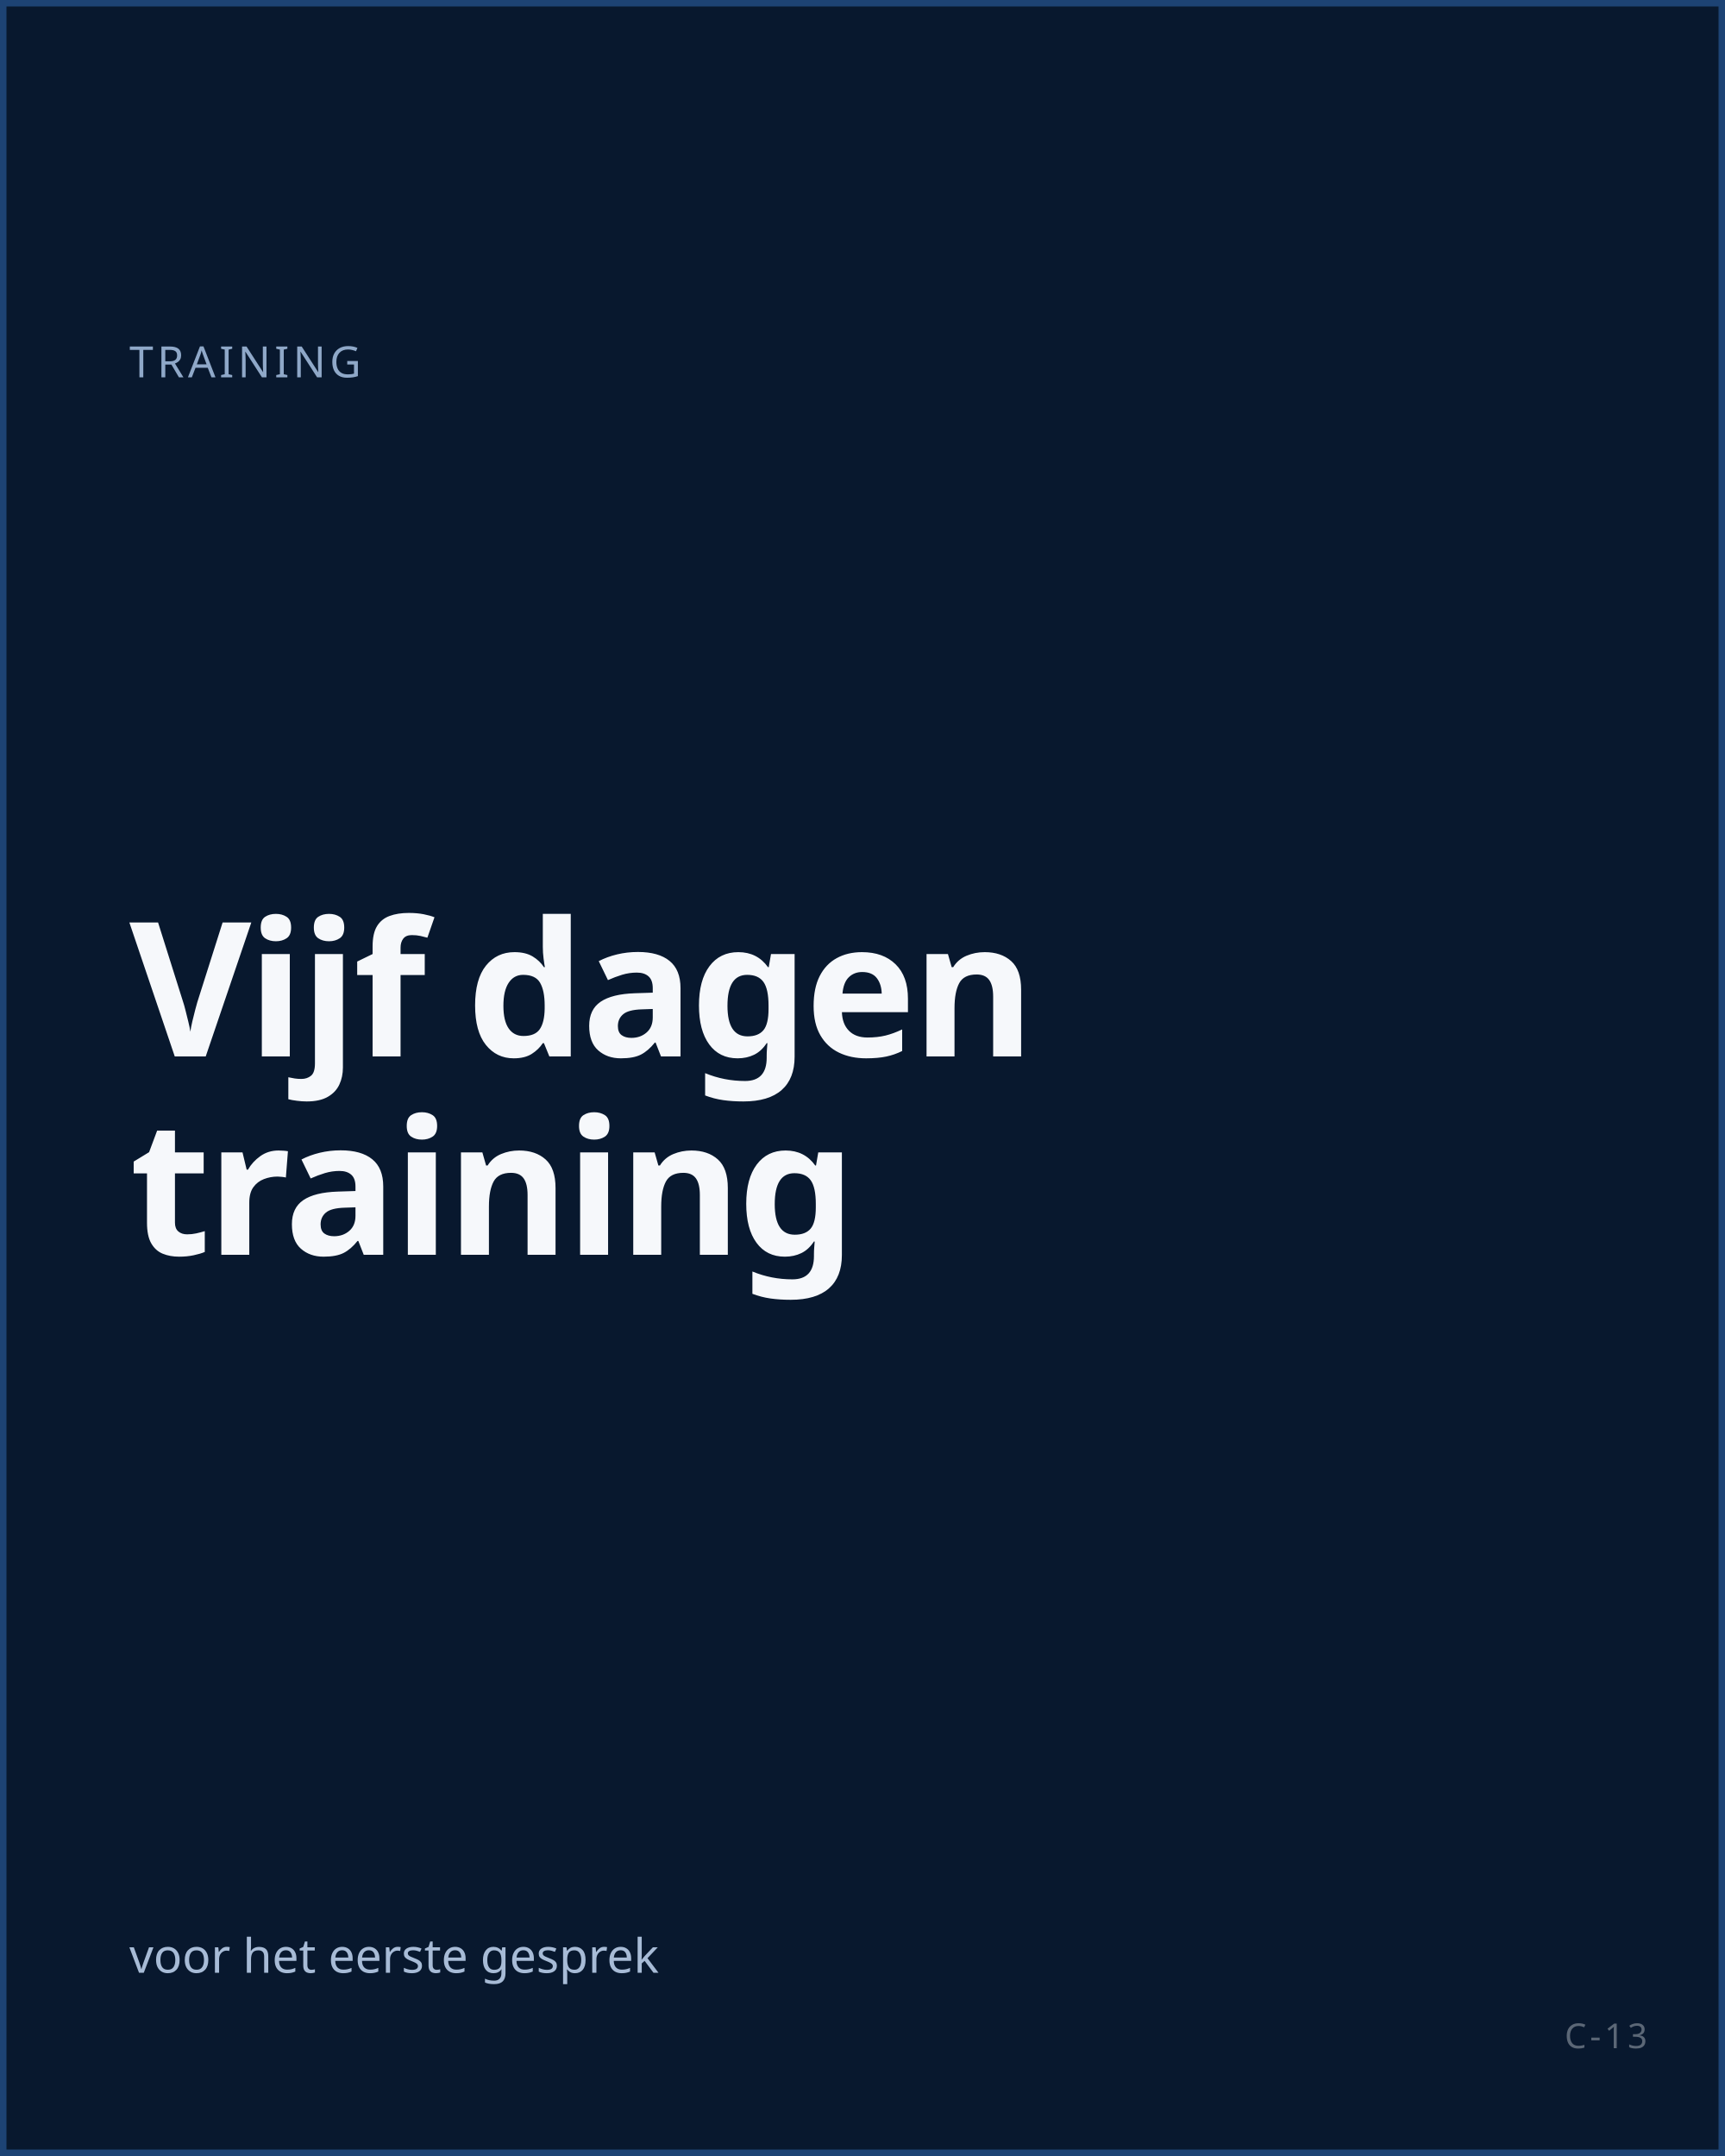
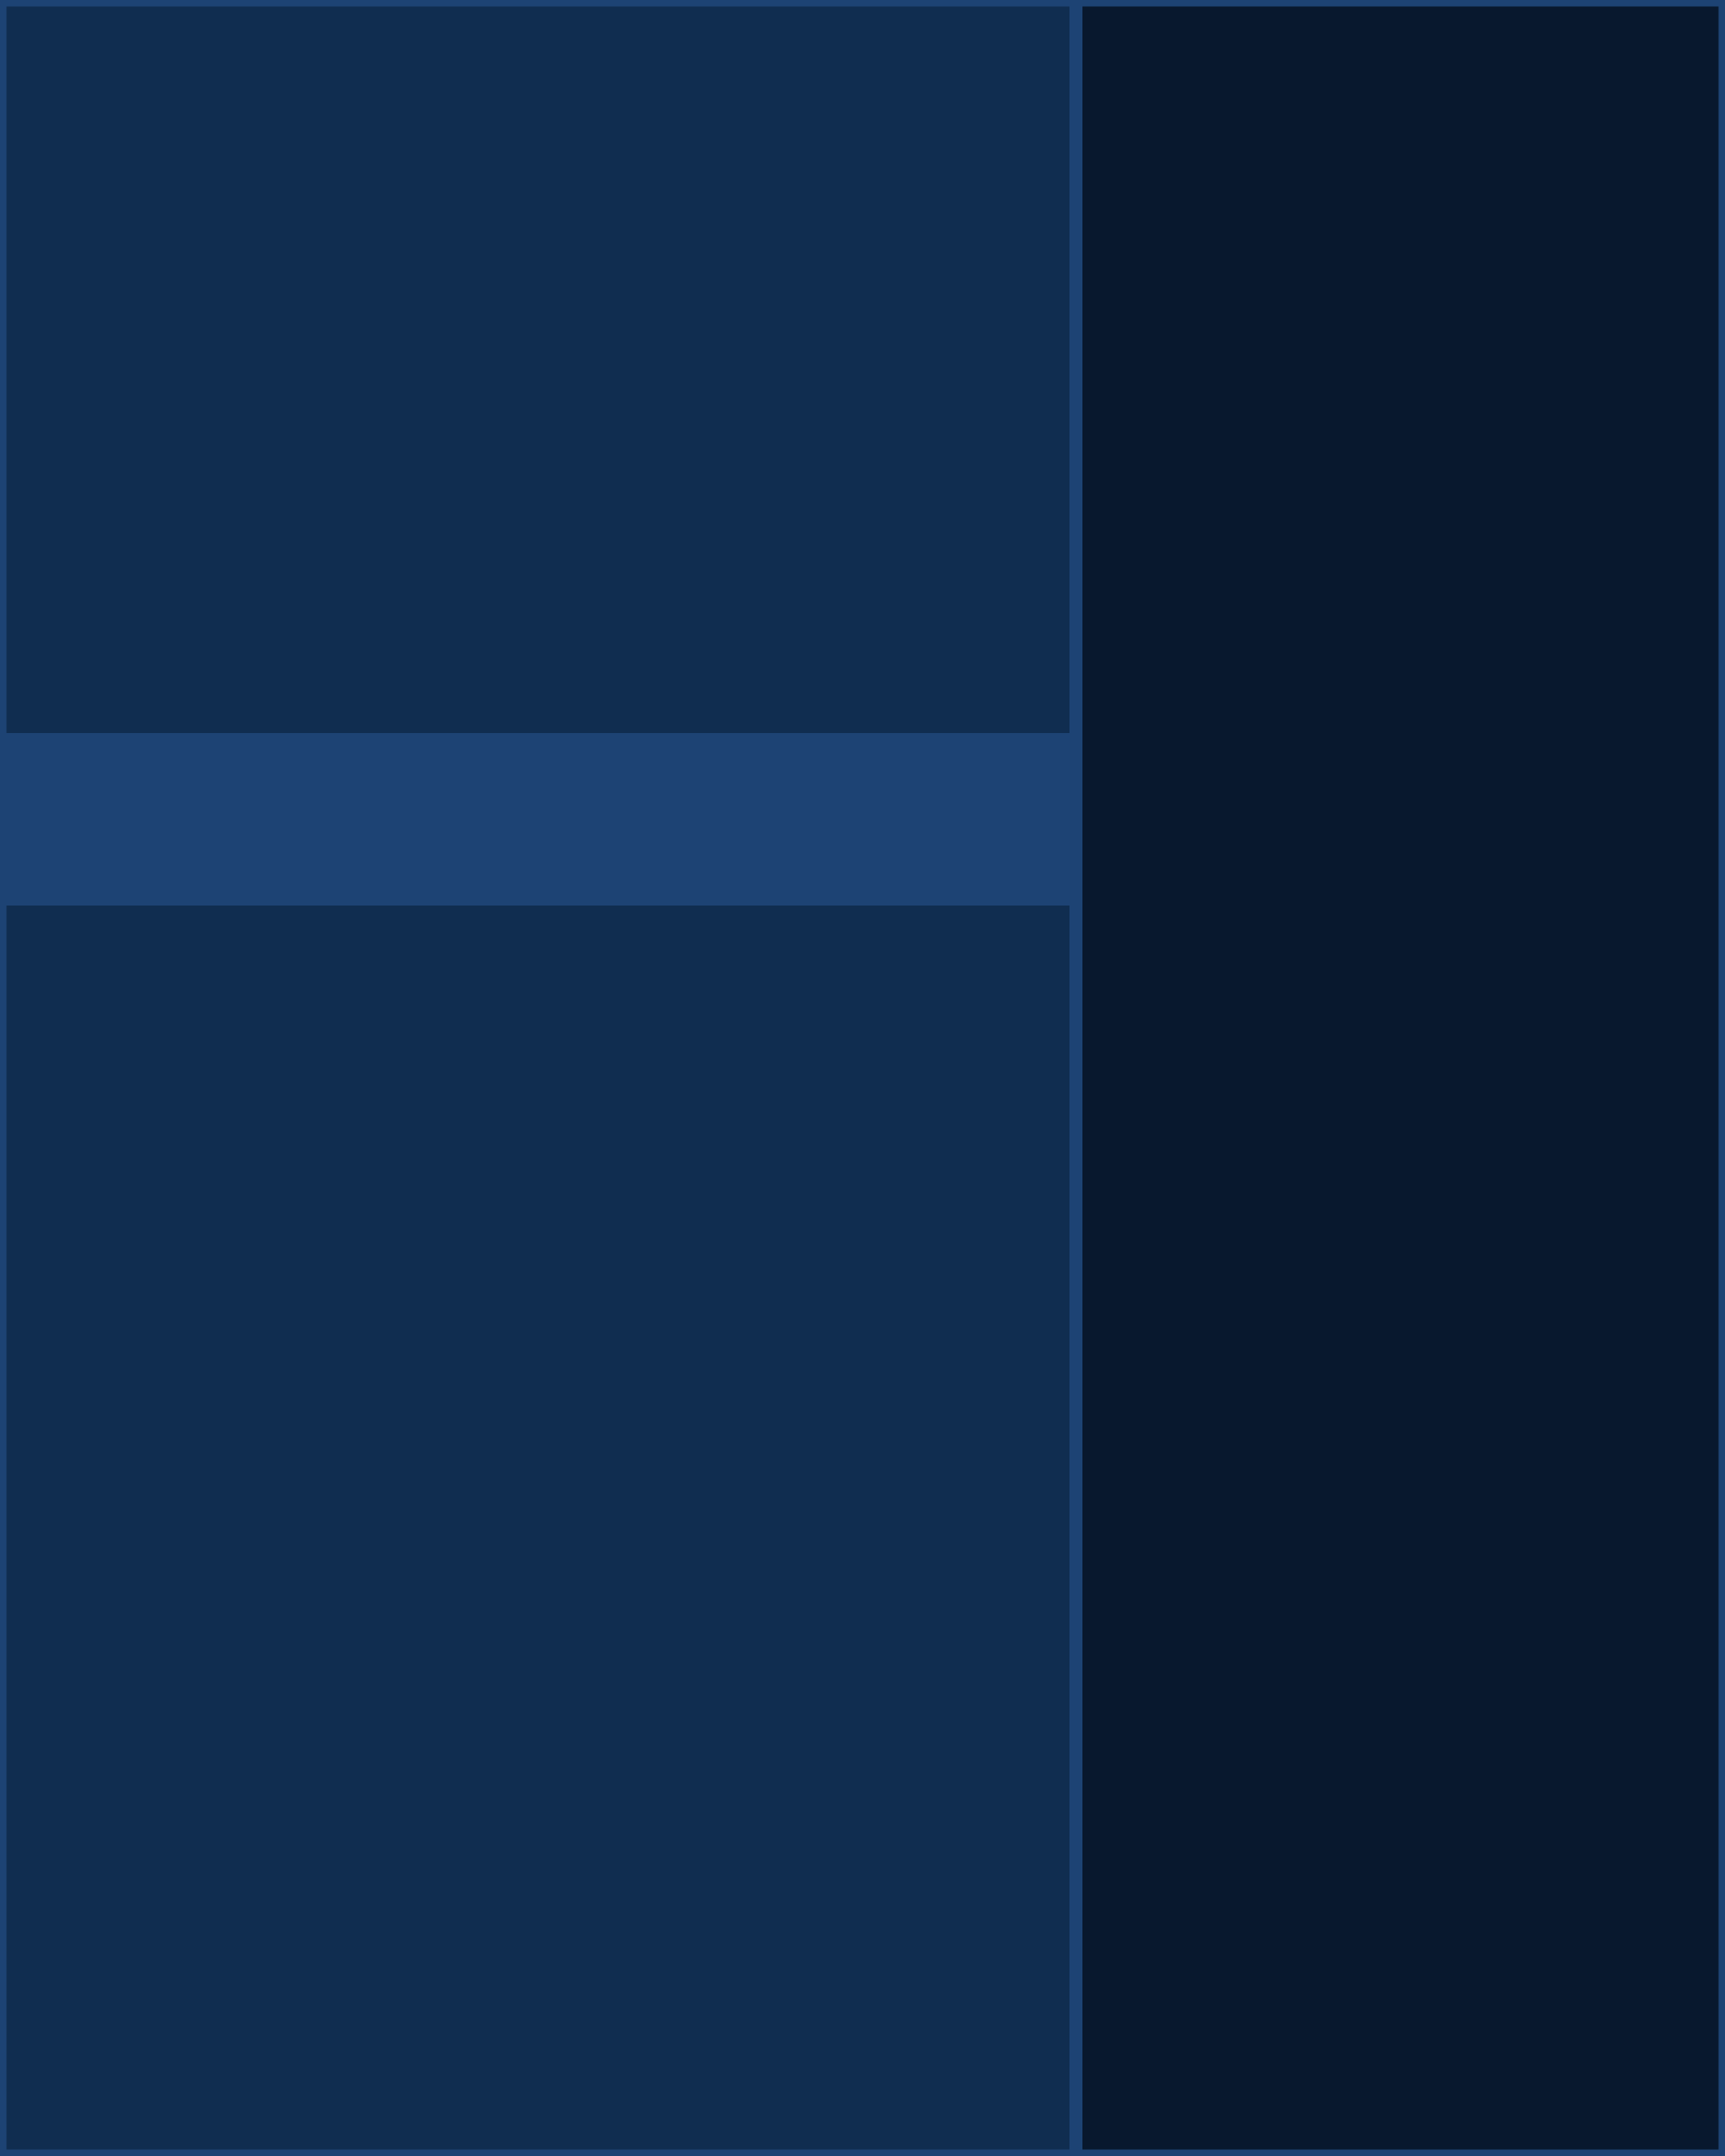
<svg xmlns="http://www.w3.org/2000/svg" viewBox="0 0 800 1000" preserveAspectRatio="xMidYMid slice">
  <rect width="800" height="1000" fill="#08182E" />
-   <text x="60" y="175" font-family="system-ui, sans-serif" font-size="20" font-weight="500" letter-spacing="1.8" fill="#8FA8C8">TRAINING</text>
-   <text y="490" font-family="system-ui, sans-serif" font-size="87" font-weight="800" letter-spacing="-1.9" fill="#F6F8FB">
-     <tspan x="60">Vijf dagen</tspan>
-     <tspan x="60" dy="92">training</tspan>
-   </text>
-   <text x="60" y="915" font-family="system-ui, sans-serif" font-size="22" font-weight="400" fill="#A7BBD6">voor het eerste gesprek</text>
-   <text x="764" y="950" text-anchor="end" font-family="system-ui, sans-serif" font-size="16" font-weight="500" letter-spacing="1.6" fill="#F6F8FB" opacity="0.35">C-13</text>
+   <rect x="0" y="0" width="496" height="1000" fill="#102D50" />
+   <rect x="0" y="340" width="496" height="80" fill="#1D4374" />
+   <rect x="496" y="0" width="6" height="1000" fill="#1D4374" />
  <rect x="1.5" y="1.5" width="797" height="997" fill="none" stroke="#1D4374" stroke-width="3" />
</svg>
